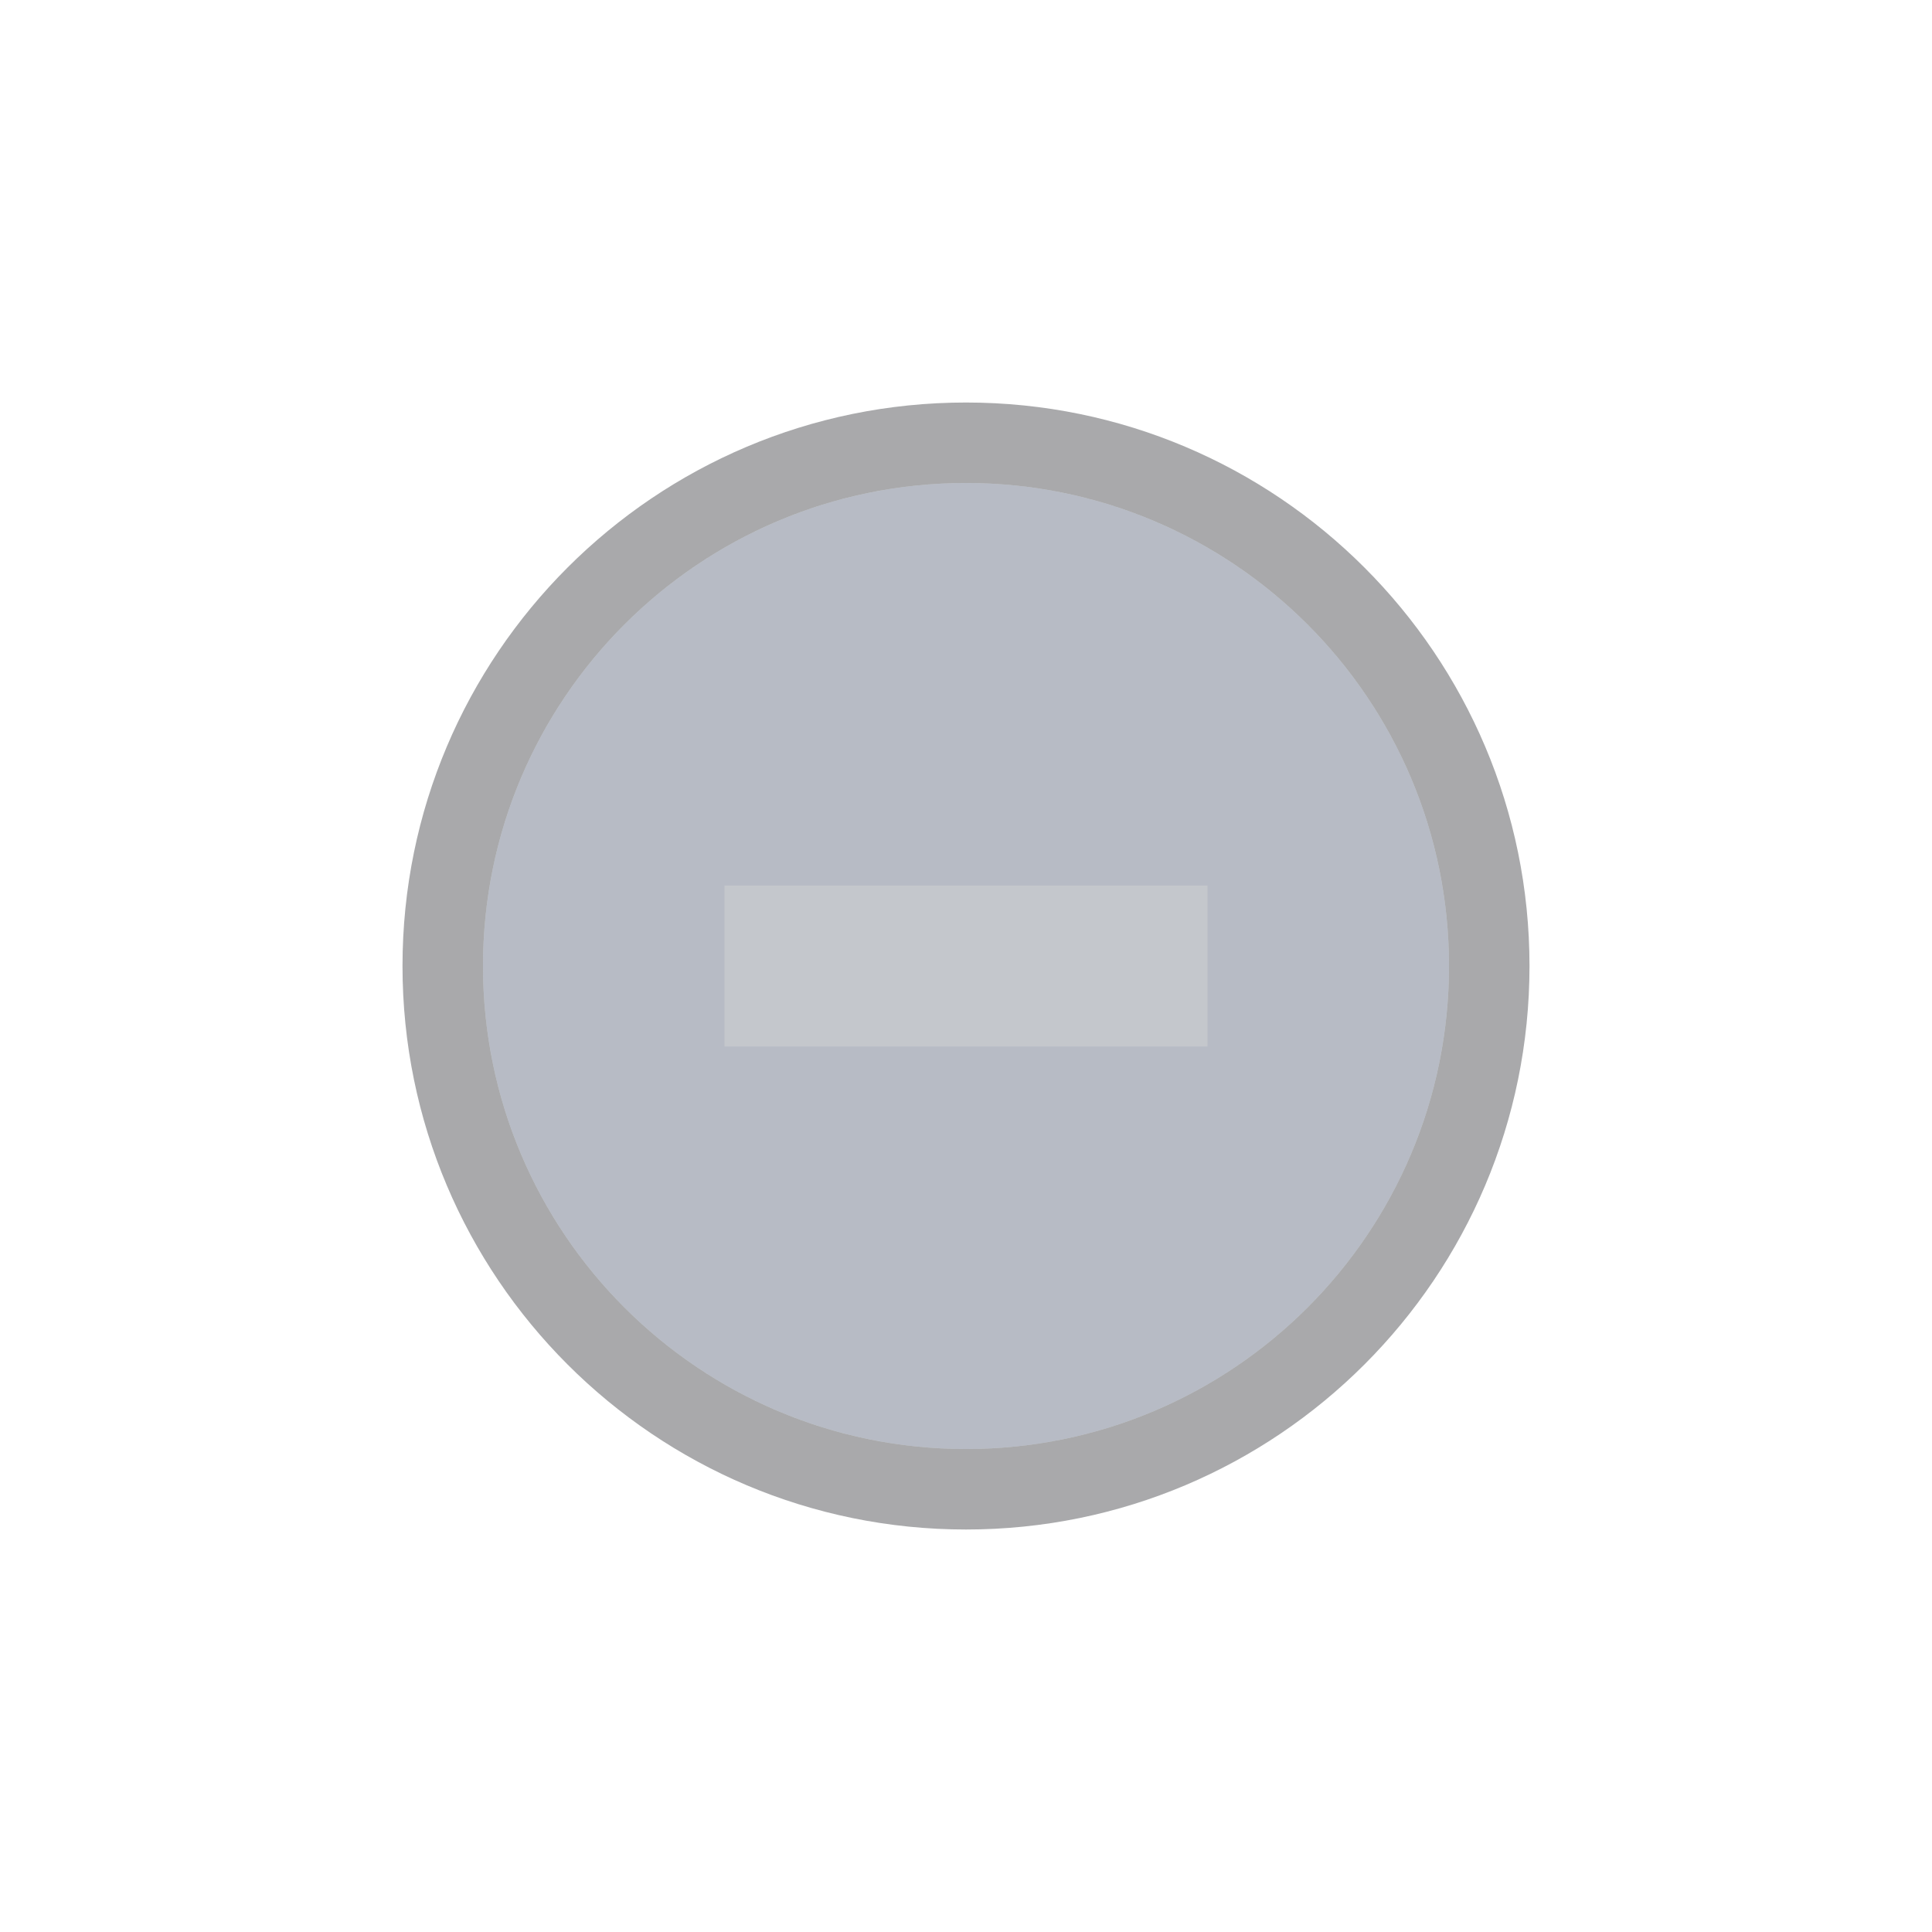
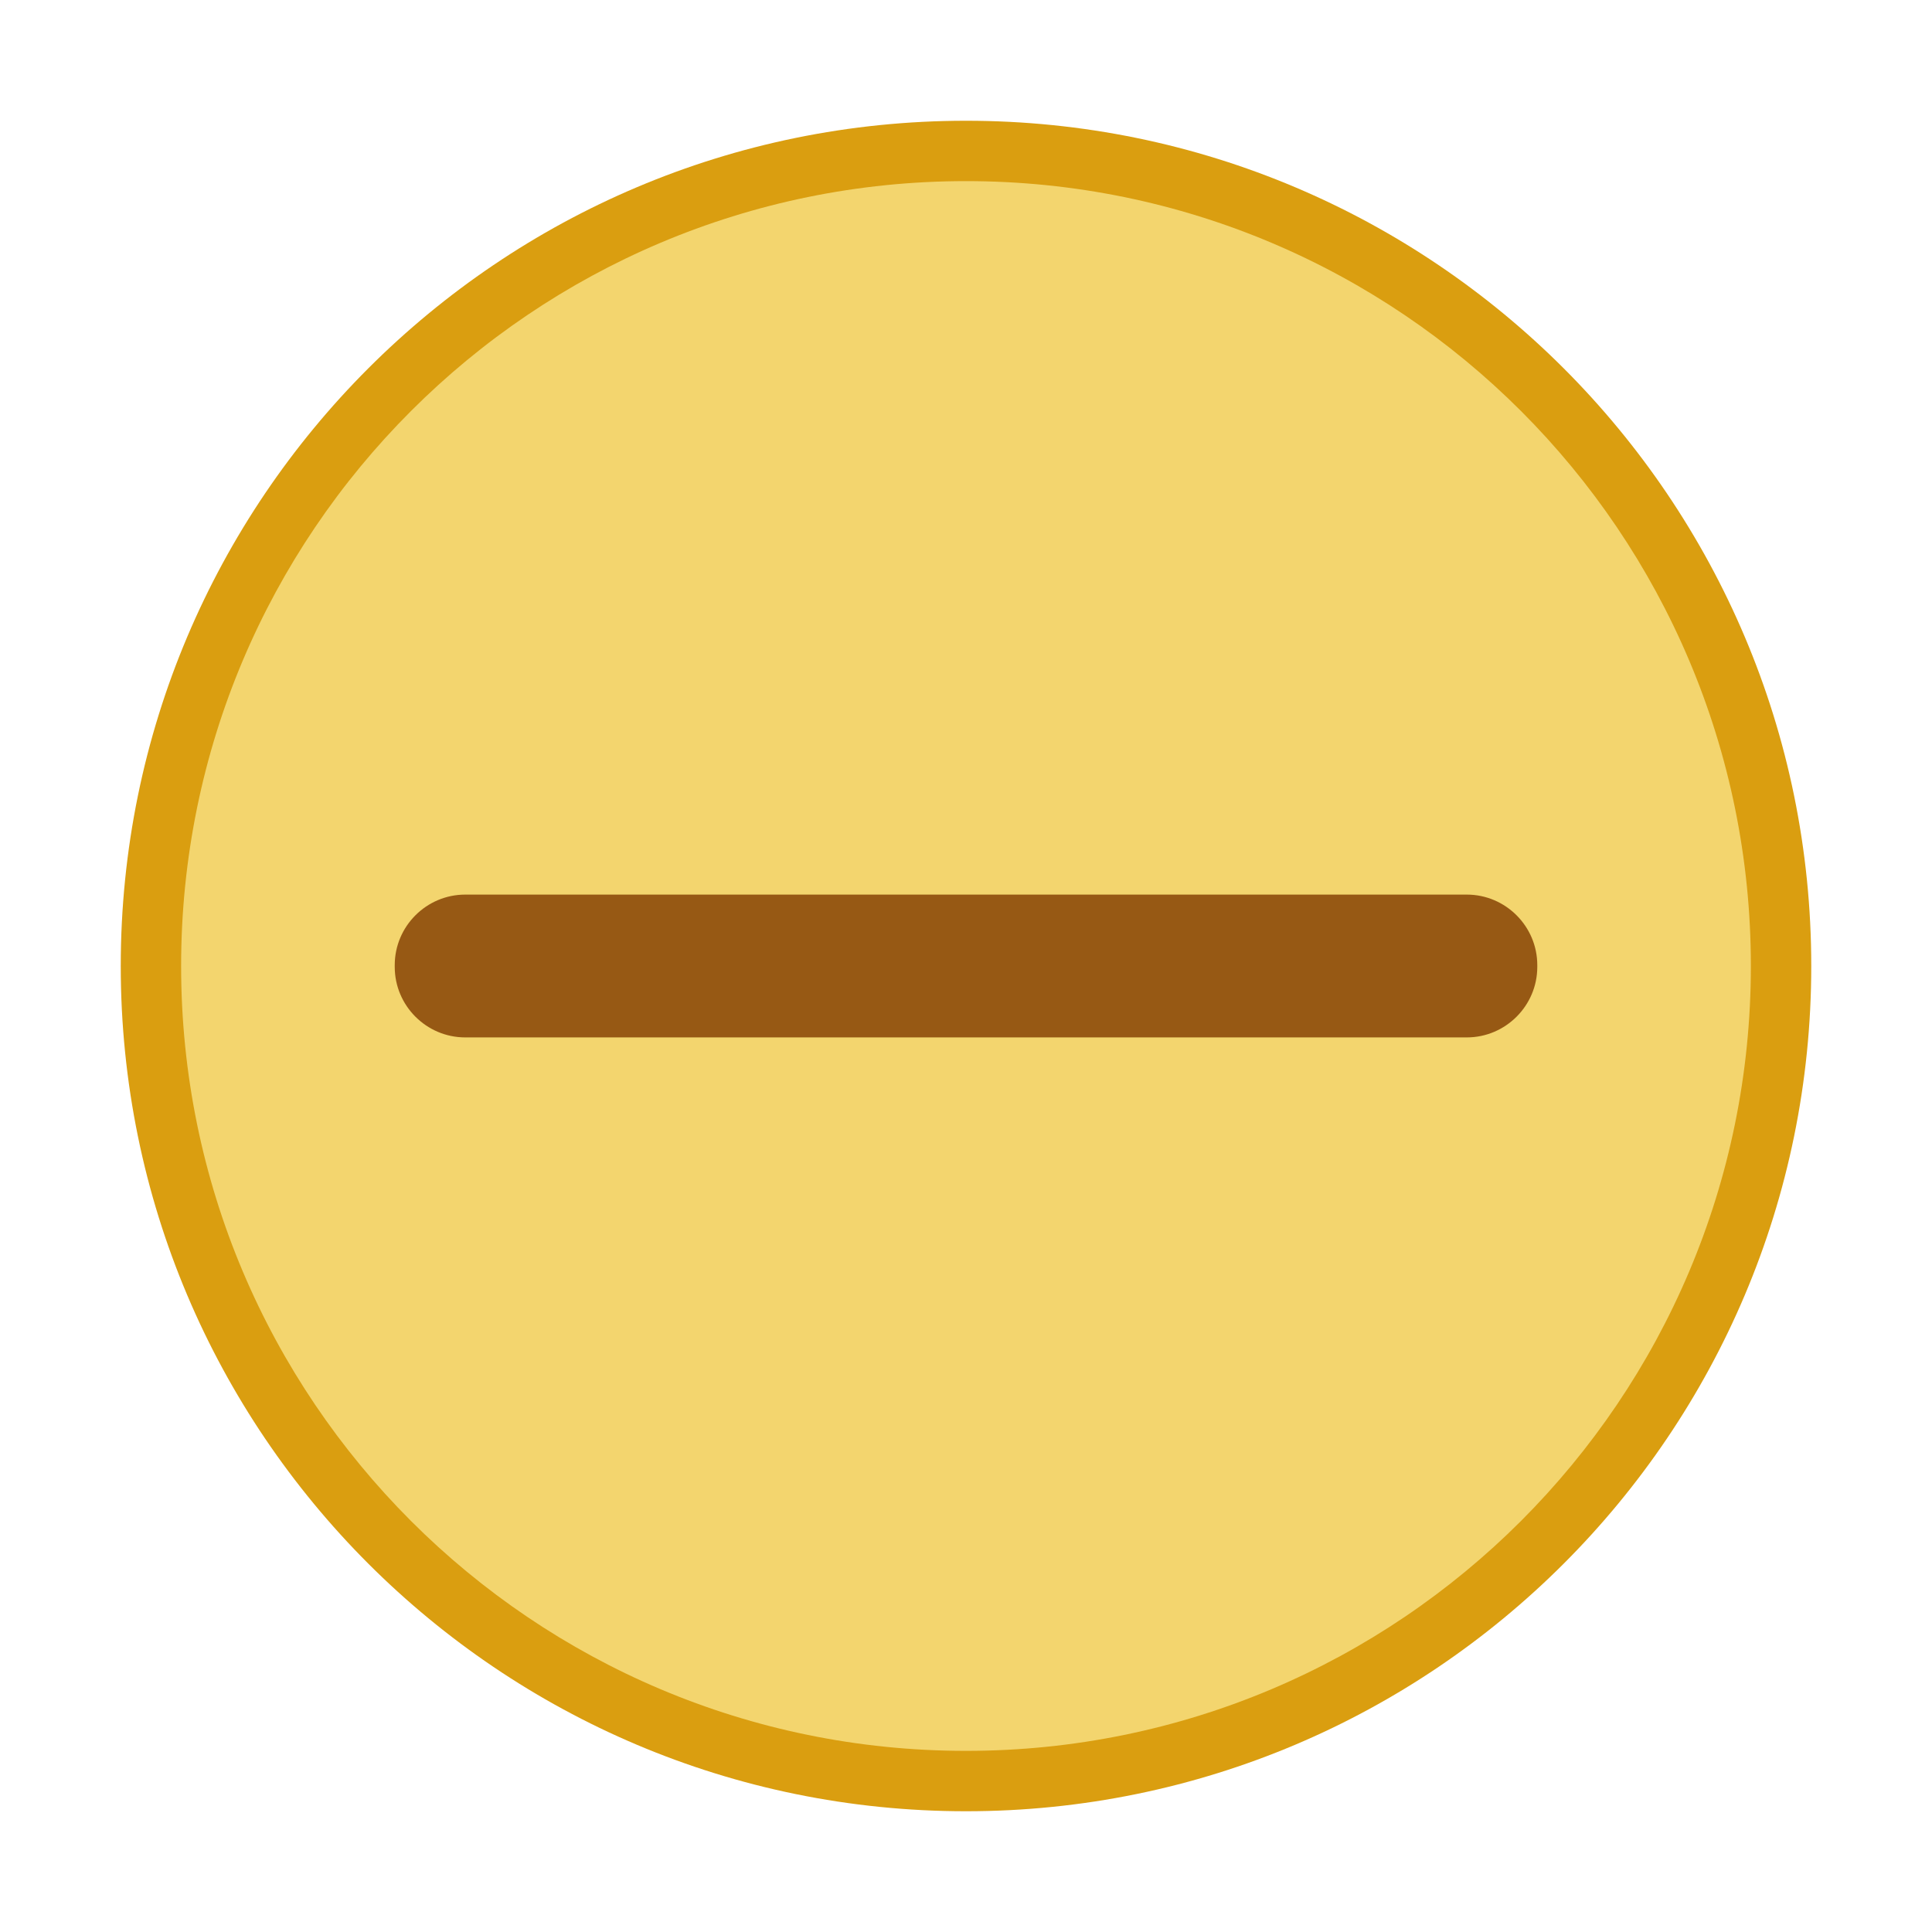
- <svg xmlns="http://www.w3.org/2000/svg" width="24" height="24" id="svg4306" version="1.1" style="enable-background:new">
-   <defs id="defs4308">
-     <linearGradient id="linearGradient3770">
-       <stop style="stop-color:#000000;stop-opacity:0.628;" offset="0" id="stop3772" />
-       <stop style="stop-color:#000000;stop-opacity:0.498;" offset="1" id="stop3774" />
-     </linearGradient>
-     <linearGradient id="linearGradient4882">
-       <stop style="stop-color:#ffffff;stop-opacity:1;" offset="0" id="stop4884" />
-       <stop style="stop-color:#ffffff;stop-opacity:0;" offset="1" id="stop4886" />
-     </linearGradient>
-     <linearGradient id="linearGradient3784-6">
-       <stop style="stop-color:#ffffff;stop-opacity:0.216;" offset="0" id="stop3786-4" />
-       <stop style="stop-color:#ffffff;stop-opacity:0;" offset="1" id="stop3788-6" />
-     </linearGradient>
-     <linearGradient id="linearGradient4892">
-       <stop id="stop4894" offset="0" style="stop-color:#2f3a42;stop-opacity:1;" />
-       <stop id="stop4896" offset="1" style="stop-color:#1d242a;stop-opacity:1;" />
-     </linearGradient>
-     <linearGradient id="linearGradient4882-4">
-       <stop id="stop4884-9" offset="0" style="stop-color:#728495;stop-opacity:1;" />
-       <stop id="stop4886-9" offset="1" style="stop-color:#617c95;stop-opacity:0;" />
-     </linearGradient>
-   </defs>
-   <g id="layer1" transform="translate(0,-1028.362)">
-     <g style="display:inline" id="titlebutton-min-hover-dark" transform="translate(-480,1218)">
-       <g id="g4909-3-7" style="display:inline;opacity:1" transform="translate(-781,-432.6378)">
-         <ellipse cy="255" cx="1273" style="display:inline;opacity:0.45;fill:#5f697f;fill-opacity:1;stroke:none;stroke-width:0;stroke-linecap:butt;stroke-linejoin:miter;stroke-miterlimit:4;stroke-dasharray:none;stroke-dashoffset:0;stroke-opacity:1" id="path4068-7-5-9-6-7-2-1-6-1" rx="6" ry="6" />
-         <path style="display:inline;opacity:0.37;fill:#15171c;fill-opacity:1;stroke:none;stroke-width:0;stroke-linecap:butt;stroke-linejoin:miter;stroke-miterlimit:4;stroke-dasharray:none;stroke-dashoffset:0;stroke-opacity:1" d="m 1273,248 a 7,7 0 0 0 -7,7 7,7 0 0 0 7,7 7,7 0 0 0 7,-7 7,7 0 0 0 -7,-7 z m 0,1 a 6,6 0 0 1 6,6 6,6 0 0 1 -6,6 6,6 0 0 1 -6,-6 6,6 0 0 1 6,-6 z" id="path4068-7-5-9-6-7-2-5-23-4-3" />
-         <g style="display:inline;opacity:1;fill:#c0e3ff;fill-opacity:1" id="g4834-0-4-5" transform="translate(1265,247)">
-           <g transform="translate(-81.0002,-967)" style="display:inline;fill:#c0e3ff;fill-opacity:1" id="layer9-3-4-15-6" />
-           <g transform="translate(-81.0002,-967)" id="layer10-4-1-8-3" style="fill:#c0e3ff;fill-opacity:1" />
-           <g transform="translate(-81.0002,-967)" id="layer11-2-6-4-9" style="fill:#c0e3ff;fill-opacity:1" />
-           <g transform="translate(-81.0002,-967)" id="layer13-5-4-8-0" style="fill:#c0e3ff;fill-opacity:1" />
-           <g transform="translate(-81.0002,-967)" id="layer14-6-0-8-2" style="fill:#c0e3ff;fill-opacity:1" />
-           <g transform="translate(-81.0002,-967)" style="display:inline;fill:#c0e3ff;fill-opacity:1" id="layer15-52-1-7-5" />
-           <g transform="translate(-81.0002,-967)" style="display:inline;fill:#c0e3ff;fill-opacity:1" id="g71291-3-9-9-9" />
-           <g transform="translate(-81.0002,-967)" style="display:inline;fill:#c0e3ff;fill-opacity:1" id="g4953-8-2-7-8" />
-           <g transform="translate(-81.0002,-967)" style="display:inline;fill:#c0e3ff;fill-opacity:1" id="layer12-45-6-2-7">
-             <path style="color:#000000;font-style:normal;font-variant:normal;font-weight:normal;font-stretch:normal;font-size:medium;line-height:normal;font-family:Sans;-inkscape-font-specification:Sans;text-indent:0;text-align:start;text-decoration:none;text-decoration-line:none;letter-spacing:normal;word-spacing:normal;text-transform:none;direction:ltr;block-progression:tb;writing-mode:lr-tb;baseline-shift:baseline;text-anchor:start;display:inline;overflow:visible;visibility:visible;opacity:1;fill:#c4c7cc;fill-opacity:1;stroke:none;stroke-width:2;marker:none;enable-background:accumulate" id="rect9057-8-2-3" d="m 86,974 0,2 6,0 0,-2 z" />
+ <svg xmlns="http://www.w3.org/2000/svg" width="16" height="16" id="svg2" version="1.1">
+   <defs id="defs4" />
+   <g id="layer1" transform="translate(-671.1429,-648.5765)">
+     <g transform="matrix(0.1265625,0,0,-0.1265625,672.0709,663.0964)" id="g4090">
+       <g transform="scale(0.1,0.1)" id="g4092">
+         <g transform="matrix(10,0,0,10,-4.003492,0.1181699)" id="g4285">
+           <path d="m 56.278,-3.805 c 30.546,0 55.309,24.763 55.309,55.309 0,30.546 -24.763,55.308 -55.309,55.308 -30.546,0 -55.309,-24.763 -55.309,-55.308 0,-30.546 24.763,-55.309 55.309,-55.309" style="fill:#da9e10;fill-opacity:1;fill-rule:evenodd;stroke:none" id="path4417" />
+           <g id="g4152" transform="matrix(1.01489,0,0,1.01489,-0.8432698,-5.031206)">
+             <path id="path4419" style="fill:#f3d56e;fill-opacity:1;fill-rule:evenodd;stroke:none" d="m 56.283,5.101 c 27.948,0 50.604,22.656 50.604,50.605 0,27.948 -22.656,50.604 -50.604,50.604 -27.948,0 -50.605,-22.656 -50.605,-50.604 0,-27.948 22.657,-50.605 50.605,-50.605" />
+             <path id="path4421" style="fill:#975914;fill-opacity:1;fill-rule:evenodd;stroke:none" d="m 23.995,60.309 64.577,0 c 2.499,0 4.544,-2.044 4.544,-4.544 l 0,-0.12 c 0,-2.5 -2.045,-4.544 -4.544,-4.544 l -64.577,0 c -2.5,0 -4.544,2.044 -4.544,4.544 l 0,0.12 c 0,2.5 2.044,4.544 4.544,4.544" />
          </g>
        </g>
      </g>
-       <rect y="-185.638" x="484" height="16" width="16" id="rect17883-11-4-0" style="display:inline;opacity:1;fill:none;fill-opacity:1;stroke:none;stroke-width:1;stroke-linecap:butt;stroke-linejoin:miter;stroke-miterlimit:4;stroke-dasharray:none;stroke-dashoffset:0;stroke-opacity:0" />
    </g>
  </g>
</svg>
